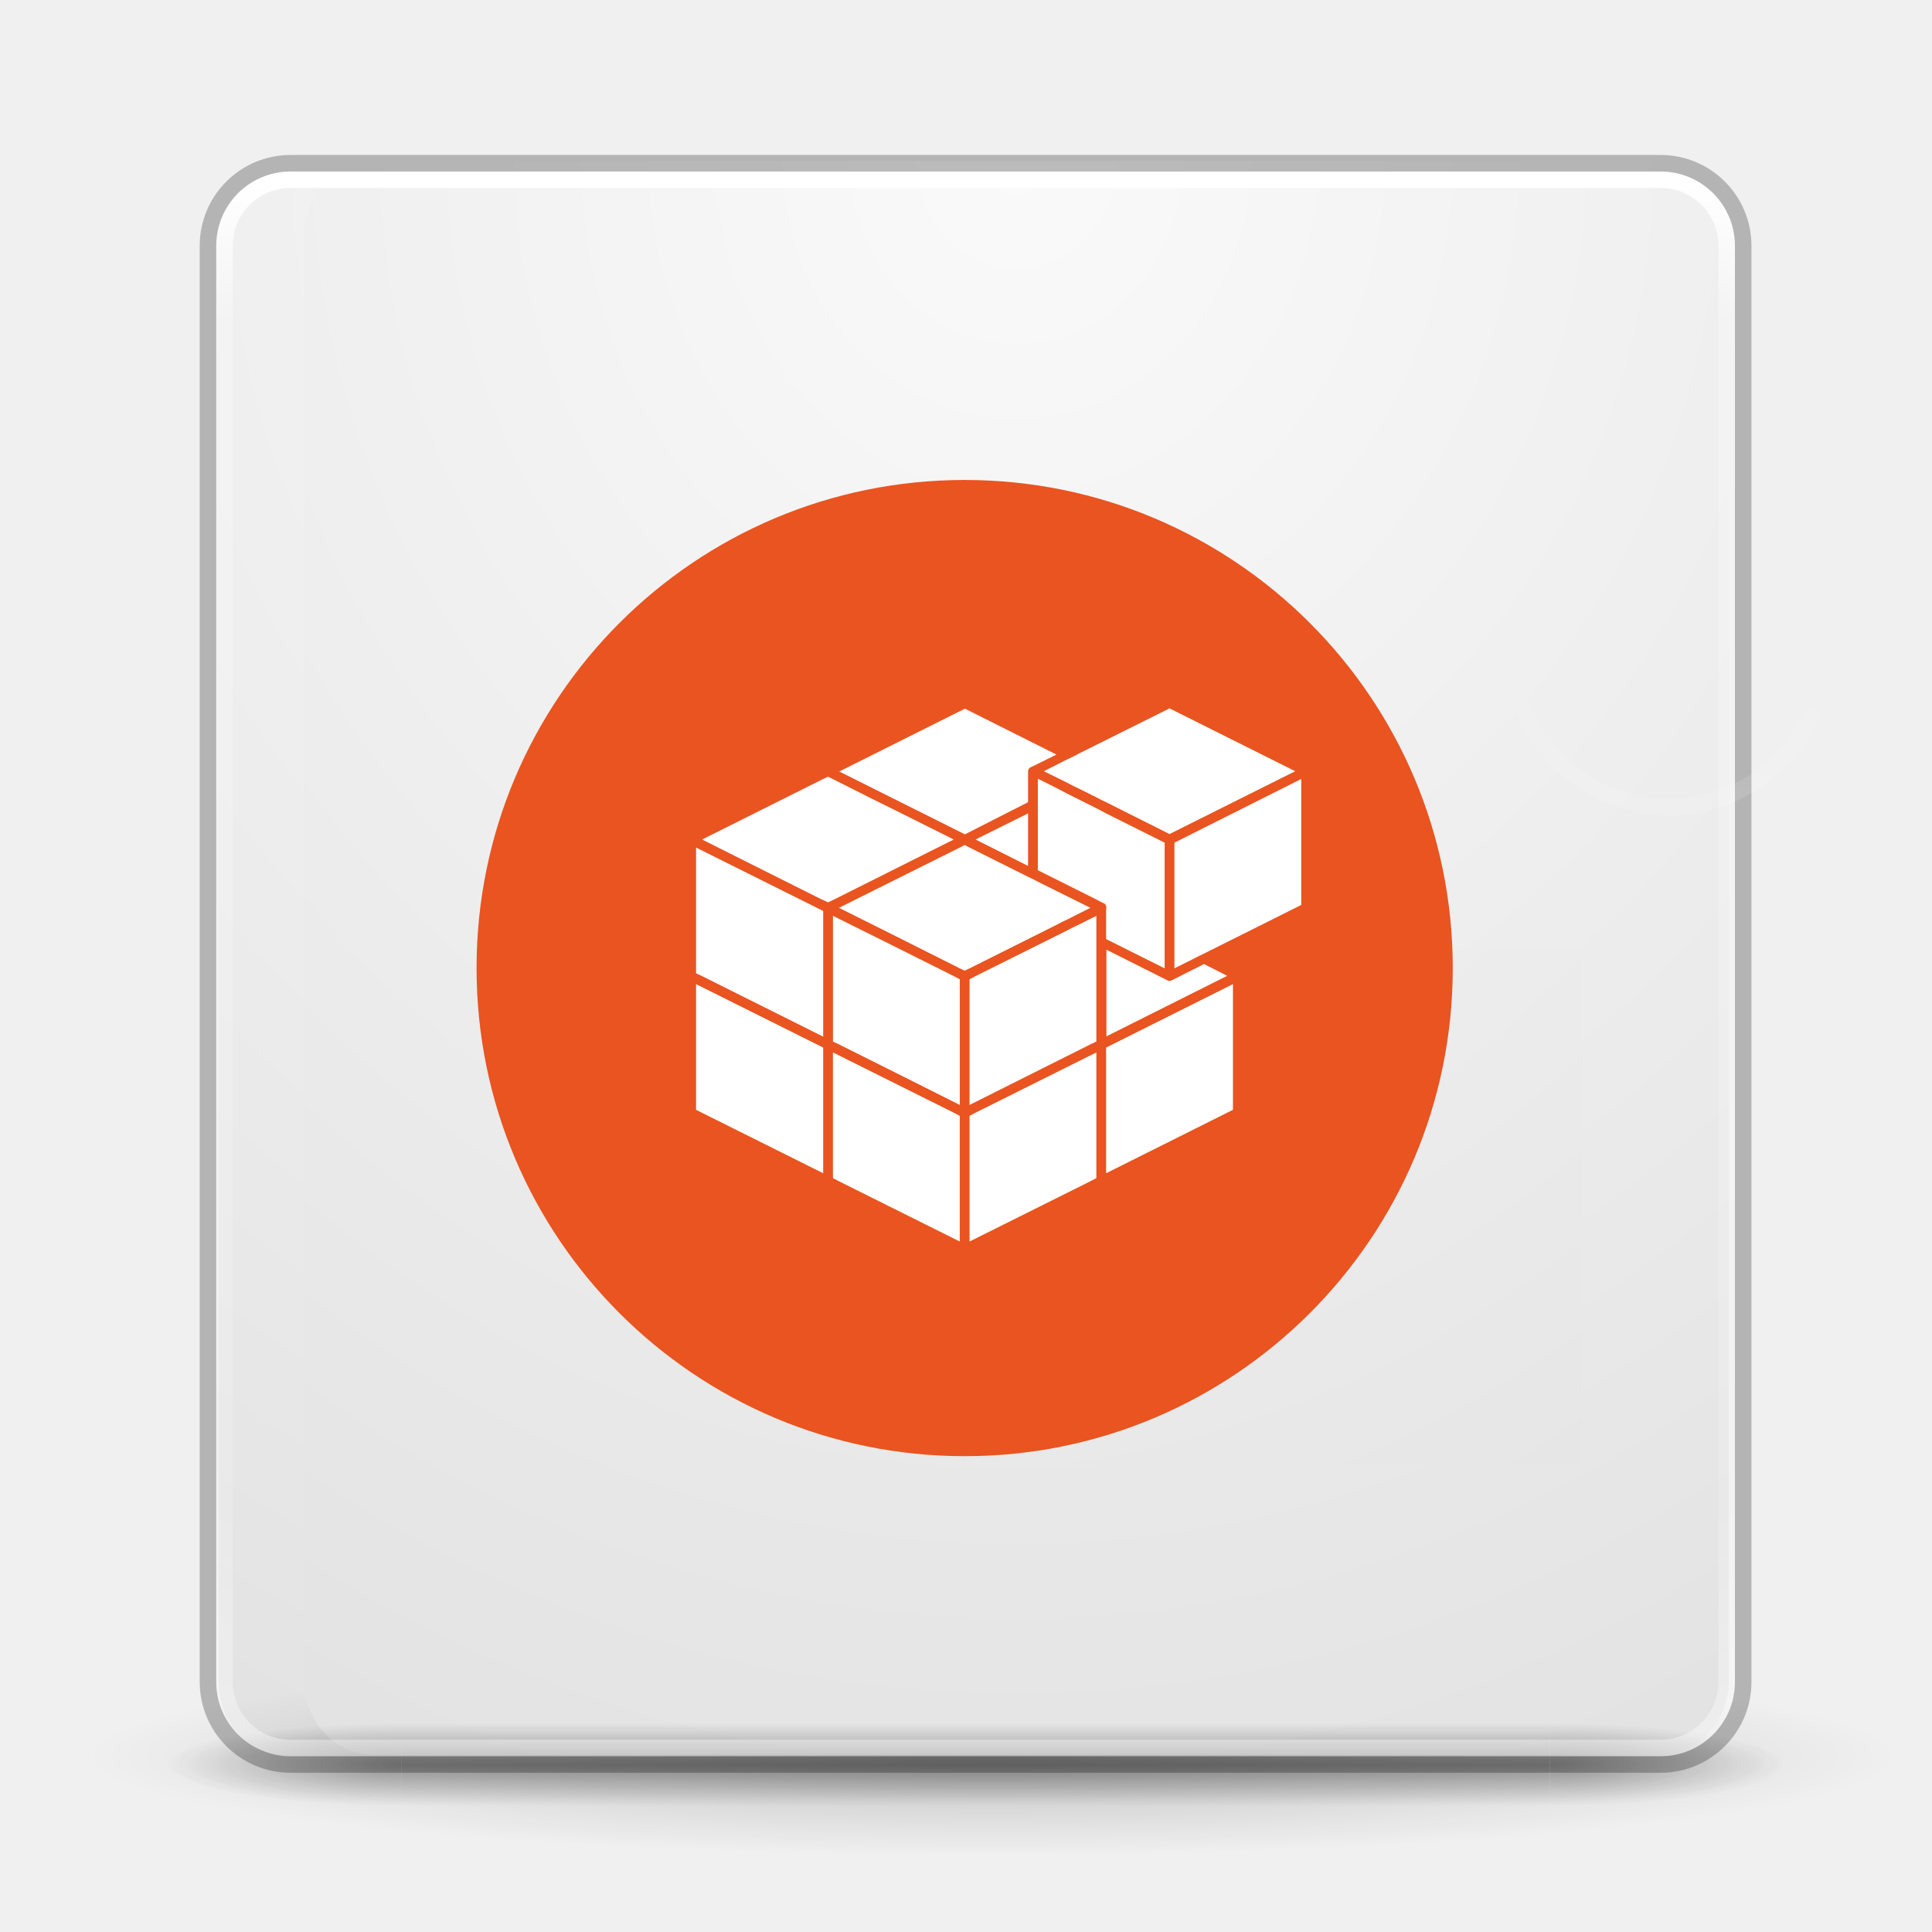
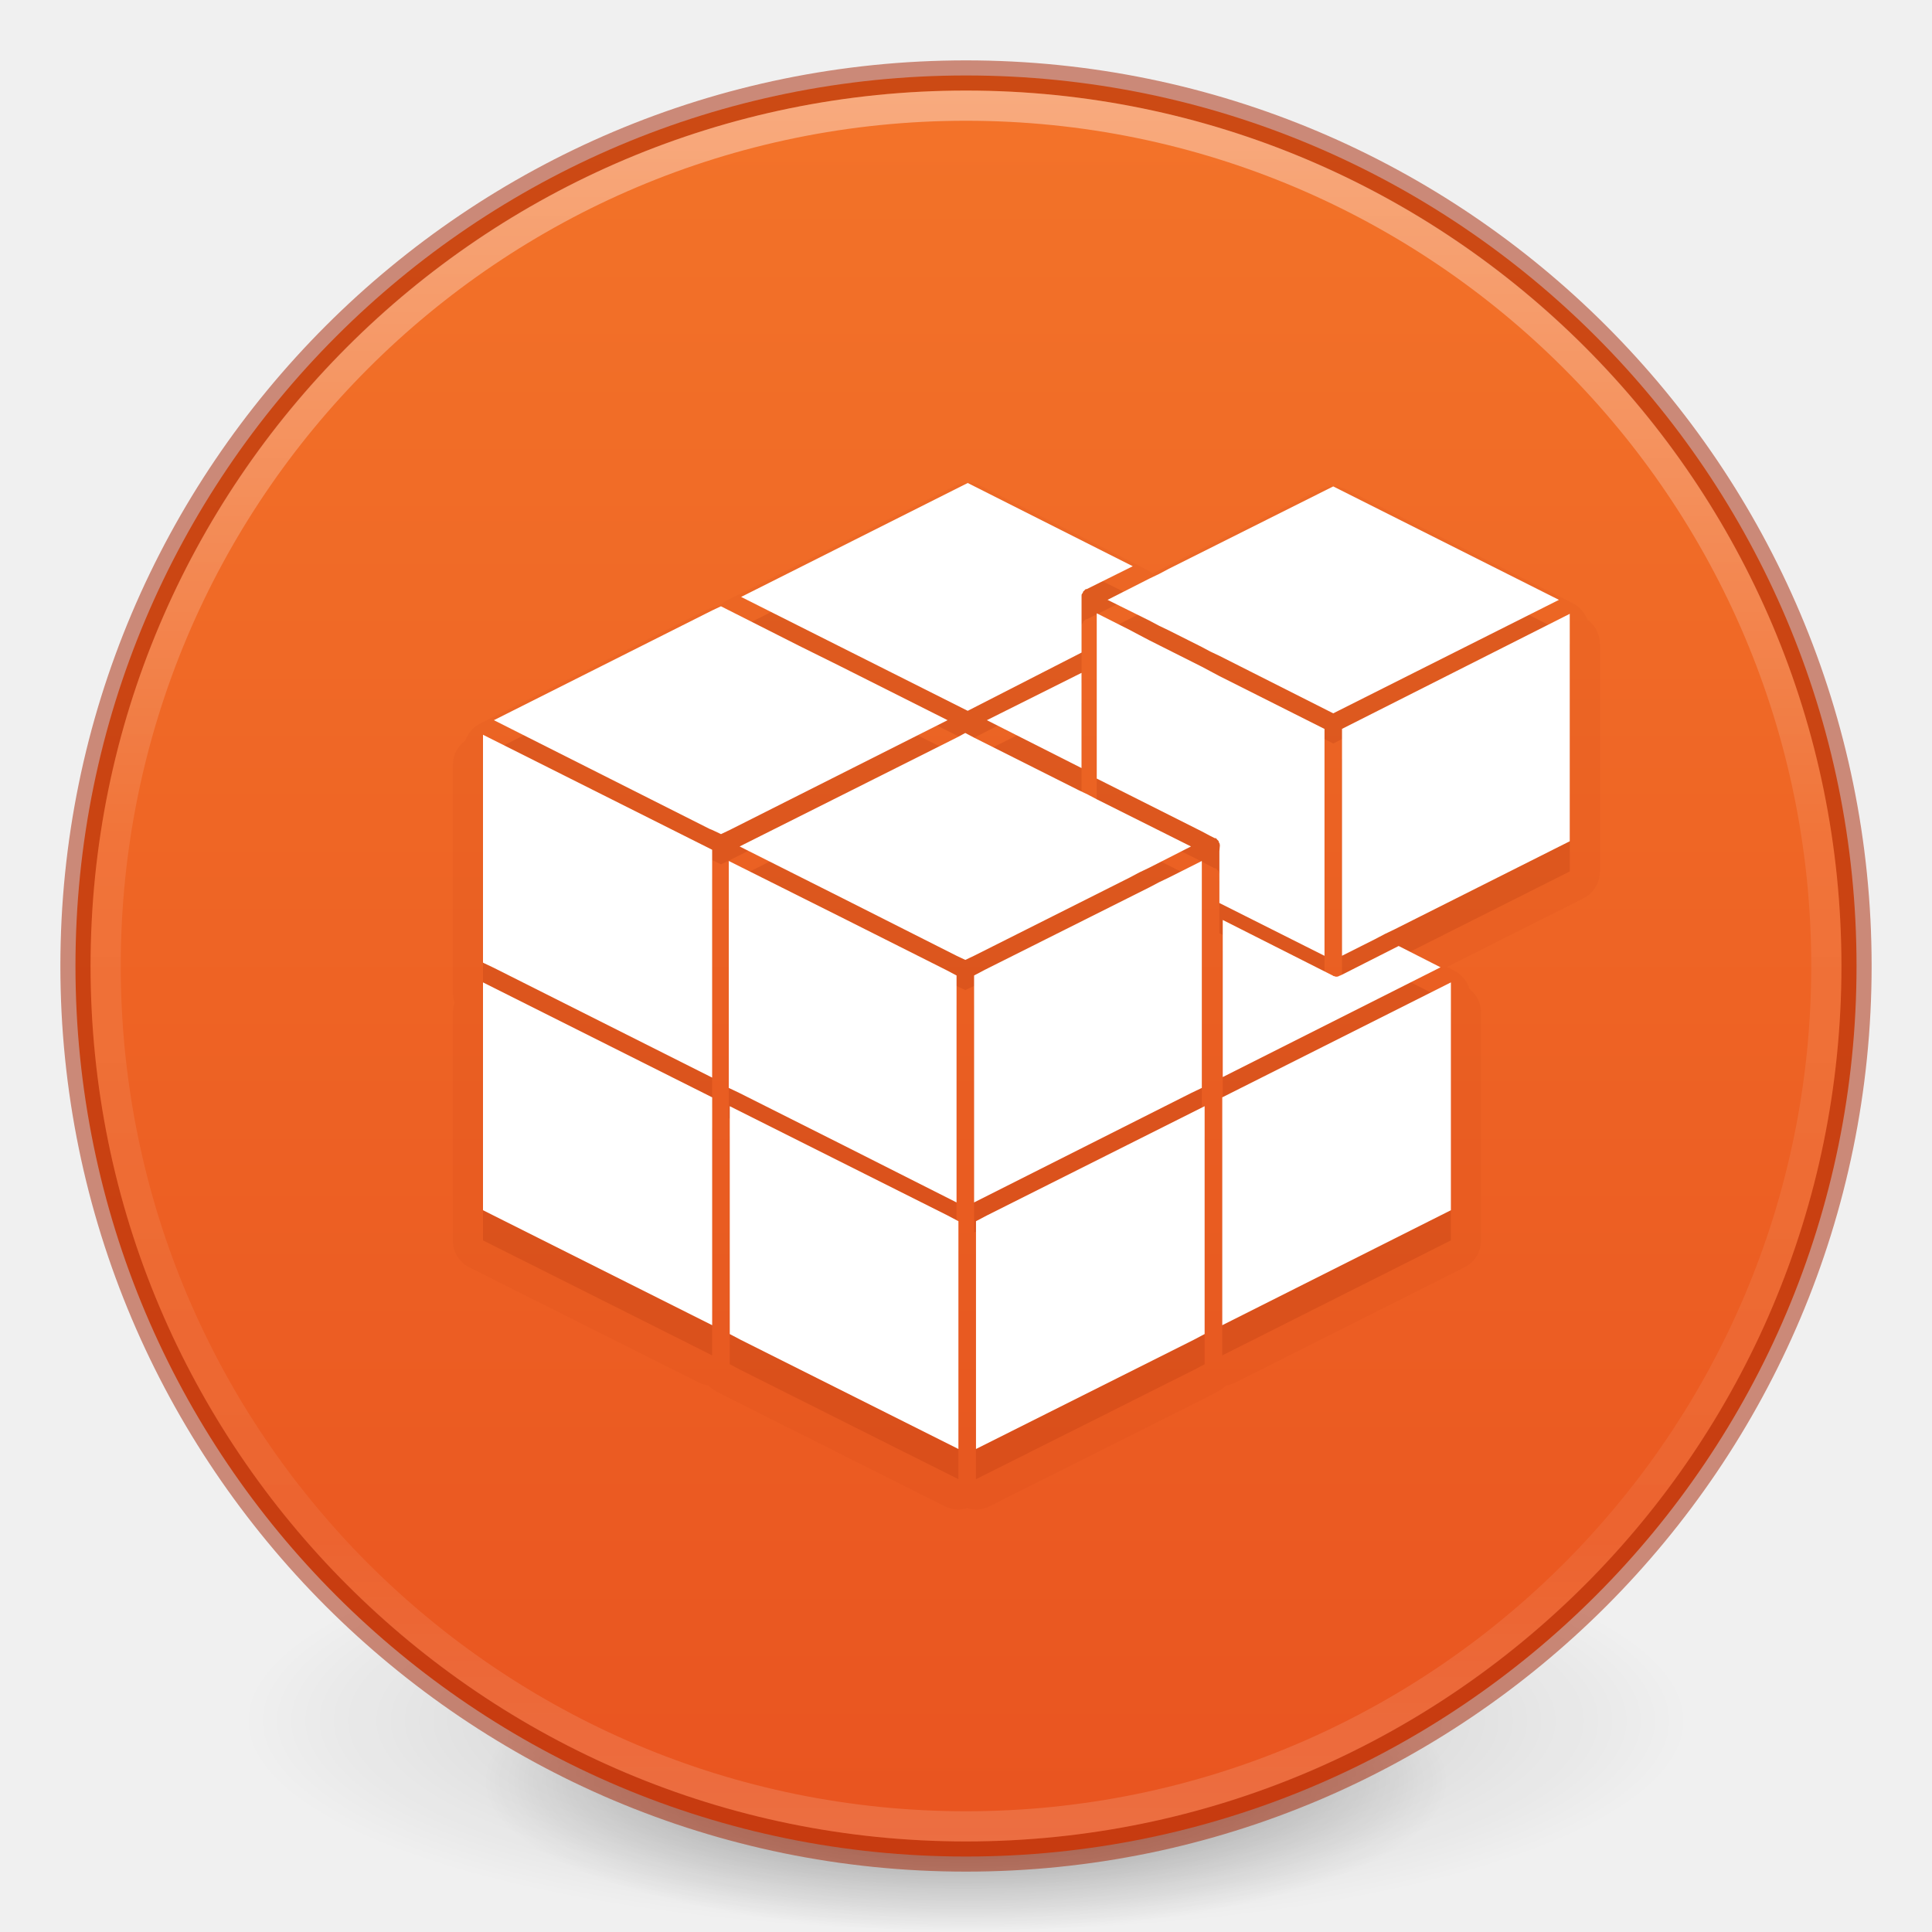
- <svg xmlns="http://www.w3.org/2000/svg" xmlns:xlink="http://www.w3.org/1999/xlink" version="1.1" width="128" height="128" id="svg4434">
-   <defs id="defs4436">
-     <linearGradient x1="24" y1="5.591" gradientTransform="matrix(2.689912,0,0,2.808139,0.07832917,-3.535995)" x2="24" gradientUnits="userSpaceOnUse" xlink:href="#linearGradient3924" y2="42.262" id="linearGradient4136" />
-     <linearGradient id="linearGradient3924">
-       <stop offset="0" stop-color="#fff" id="stop3926" />
-       <stop offset=".091" stop-opacity=".235" stop-color="#fff" id="stop3928" />
-       <stop offset="0.85" stop-opacity=".157" stop-color="#fff" id="stop3930" />
-       <stop offset="1" stop-opacity=".392" stop-color="#fff" id="stop3932" />
+ <svg xmlns="http://www.w3.org/2000/svg" xmlns:xlink="http://www.w3.org/1999/xlink" version="1.1" width="64" height="64" id="svg3489">
+   <defs id="defs3491">
+     <linearGradient x1="71.204" y1="15.369" x2="71.204" y2="40.496" id="linearGradient5013" xlink:href="#linearGradient4806" gradientUnits="userSpaceOnUse" gradientTransform="matrix(2.326875,0,0,2.326875,-135.9447,-32.84278)" />
+     <linearGradient id="linearGradient4806">
+       <stop id="stop4808" style="stop-color:#ffffff;stop-opacity:1" offset="0" />
+       <stop id="stop4810" style="stop-color:#ffffff;stop-opacity:0.235" offset="0.424" />
+       <stop id="stop4812" style="stop-color:#ffffff;stop-opacity:0.157" offset="0.821" />
+       <stop id="stop4814" style="stop-color:#ffffff;stop-opacity:0.392" offset="1" />
    </linearGradient>
-     <radialGradient r="2.5" gradientTransform="matrix(2.0039,0,0,1.4,25.877,-17.4)" cx="4.993" cy="43.5" gradientUnits="userSpaceOnUse" id="radialGradient4093">
-       <stop offset="0" stop-color="#181818" id="stop2883-0" />
-       <stop offset="1" stop-opacity="0" stop-color="#181818" id="stop2885-5" />
-     </radialGradient>
-     <radialGradient r="2.5" gradientTransform="matrix(2.0038,0,0,1.4,-21.419,-104.4)" cx="4.993" cy="43.5" gradientUnits="userSpaceOnUse" id="radialGradient4095">
-       <stop offset="0" stop-color="#181818" id="stop2889-9" />
-       <stop offset="1" stop-opacity="0" stop-color="#181818" id="stop2891-4" />
-     </radialGradient>
-     <linearGradient x1="25.058" y1="47.028" gradientTransform="matrix(0.87434,0,0,1,2.664,0)" x2="25.058" gradientUnits="userSpaceOnUse" y2="39.999" id="linearGradient4097">
-       <stop offset="0" stop-opacity="0" stop-color="#181818" id="stop2895-0" />
-       <stop offset=".5" stop-color="#181818" id="stop2897-2" />
-       <stop offset="1" stop-opacity="0" stop-color="#181818" id="stop2899-6" />
+     <radialGradient xlink:href="#linearGradient3820-7-2-6" id="radialGradient3300-1" gradientUnits="userSpaceOnUse" gradientTransform="matrix(0.3823536,7.5555777e-8,-1.8372241e-8,0.1115198,-5.925427,36.33585)" cx="99.189" cy="185.297" fx="99.189" fy="185.297" r="62.769" />
+     <linearGradient id="linearGradient3820-7-2-6">
+       <stop id="stop3822-2-6-0" style="stop-color:#000000;stop-opacity:1" offset="0" />
+       <stop id="stop3824-1-2-0" style="stop-color:#000000;stop-opacity:0" offset="1" />
    </linearGradient>
-     <linearGradient id="linearGradient3811">
-       <stop offset="0" id="stop3813" />
-       <stop offset="1" stop-opacity="0" id="stop3815" />
+     <radialGradient xlink:href="#linearGradient3820-7-2-6" id="radialGradient4192" gradientUnits="userSpaceOnUse" gradientTransform="matrix(0.2549024,5.3967361e-8,-1.2248161e-8,0.07965545,6.716382,44.24067)" cx="99.189" cy="185.297" fx="99.189" fy="185.297" r="62.769" />
+     <linearGradient id="linearGradient1225">
+       <stop id="stop1221" offset="0" style="stop-color:#f37329;stop-opacity:1" />
+       <stop id="stop1223" offset="1" style="stop-color:#e95420;stop-opacity:1" />
    </linearGradient>
-     <radialGradient r="35.338" gradientTransform="matrix(1.702208,0,0,0.1856964,72.5862,98.99652)" cx="-4.029" cy="93.468" gradientUnits="userSpaceOnUse" xlink:href="#linearGradient3811" id="radialGradient4432" />
-     <radialGradient r="27.5" gradientTransform="matrix(1.7133e-8 4.1073 -3.9361 1.7878e-8 82.09 -109.71)" cx="32" cy="4.342" gradientUnits="userSpaceOnUse" id="radialGradient3044">
-       <stop offset="0" stop-color="#fafafa" id="stop4634-68-8-0-2-9-4" />
-       <stop offset="1" stop-color="#e1e1e1" id="stop4636-8-21-7-1-4-8" />
-     </radialGradient>
-     <linearGradient x1="32" y1="18" gradientTransform="matrix(1.858986,0,0,5.831433,-60.1016,-109.5536)" x2="32" gradientUnits="userSpaceOnUse" xlink:href="#linearGradient3811" y2="33" id="linearGradient38386" />
-     <radialGradient r="4.5" gradientTransform="matrix(1,0,0,0.66667,16,6.6667)" cx="12.5" cy="20" gradientUnits="userSpaceOnUse" xlink:href="#linearGradient3811" id="radialGradient8807" />
-     <radialGradient r="4.5" gradientTransform="matrix(0.83333,0,0,0.55556,18.333,8.3889)" cx="12.5" cy="20" gradientUnits="userSpaceOnUse" xlink:href="#linearGradient3811" id="radialGradient8809" />
-     <radialGradient r="4.5" gradientTransform="matrix(1,0,0,0.66667,8,6.6667)" cx="12.5" cy="20" gradientUnits="userSpaceOnUse" xlink:href="#linearGradient3811" id="radialGradient8797" />
-     <radialGradient r="4.5" gradientTransform="matrix(0.83333,0,0,0.55556,10.333,8.3889)" cx="12.5" cy="20" gradientUnits="userSpaceOnUse" xlink:href="#linearGradient3811" id="radialGradient8799" />
-     <radialGradient r="4.5" gradientTransform="matrix(1,0,0,0.66667,24,6.6667)" cx="12.5" cy="20" gradientUnits="userSpaceOnUse" xlink:href="#linearGradient3811" id="radialGradient8817" />
-     <radialGradient r="4.5" gradientTransform="matrix(0.83333,0,0,0.55556,26.333,8.3889)" cx="12.5" cy="20" gradientUnits="userSpaceOnUse" xlink:href="#linearGradient3811" id="radialGradient8819" />
-     <radialGradient r="4.5" gradientTransform="matrix(1,0,0,0.66667,0,6.6667)" cx="12.5" cy="20" gradientUnits="userSpaceOnUse" xlink:href="#linearGradient3811" id="radialGradient8781" />
-     <radialGradient r="4.5" gradientTransform="matrix(0.83333,0,0,0.55556,2.3333,8.3889)" cx="12.5" cy="20" gradientUnits="userSpaceOnUse" xlink:href="#linearGradient3811" id="radialGradient8785" />
-     <linearGradient id="linearGradient8424">
-       <stop offset="0" stop-color="#fff" id="stop8426" />
-       <stop offset="1" stop-opacity="0" stop-color="#fff" id="stop8428" />
-     </linearGradient>
-     <linearGradient x1="9" y1="21" gradientTransform="matrix(3.463365,0,0,3.463365,58.16381,-17.53174)" x2="9" gradientUnits="userSpaceOnUse" xlink:href="#linearGradient8424" y2="18" id="linearGradient44241" />
-     <linearGradient x1="9" y1="21" gradientTransform="matrix(3.463365,0,0,3.463365,12.22914,-17.53174)" x2="9" gradientUnits="userSpaceOnUse" xlink:href="#linearGradient8424" y2="18" id="linearGradient44245" />
-     <linearGradient x1="20" y1="27" gradientTransform="matrix(2.6 0 0 2.3846 3.8 6.3077)" x2="20" gradientUnits="userSpaceOnUse" y2="38" id="linearGradient8827">
-       <stop offset="0" stop-color="#6db0de" id="stop8823" />
-       <stop offset="1" stop-color="#a4cae4" id="stop8825" />
-     </linearGradient>
-     <linearGradient x1="8" y1="15" gradientTransform="matrix(8.3334 0 0 7.7738 22.333 5.7794)" x2="8" gradientUnits="userSpaceOnUse" y2="10" id="linearGradient5610-3-8">
-       <stop offset="0" stop-color="#ae6a37" id="stop5606-8-2" />
-       <stop offset="1" stop-color="#d28e5b" id="stop5608-5-0" />
-     </linearGradient>
-     <linearGradient x1="9" y1="10" gradientTransform="matrix(8.3334 0 0 7.7738 22.333 5.7794)" x2="9" gradientUnits="userSpaceOnUse" y2="15" id="linearGradient5618-5-7">
-       <stop offset="0" stop-opacity=".625" stop-color="#492714" id="stop5614-2-5" />
-       <stop offset="1" stop-opacity=".77" stop-color="#6a3f1f" id="stop5616-0-2" />
-     </linearGradient>
-     <linearGradient x1="633.24" y1="225.82" gradientTransform="matrix(10.617 0 0 9.1124 -6632.9 -1979.7)" x2="633.24" gradientUnits="userSpaceOnUse" y2="230.21" id="linearGradient6572-9-1">
-       <stop offset="0" stop-color="#fff" id="stop6094" />
-       <stop offset=".1" stop-opacity=".235" stop-color="#fff" id="stop6096" />
-       <stop offset="0.975" stop-opacity=".157" stop-color="#fff" id="stop6098" />
-       <stop offset="1" stop-opacity=".392" stop-color="#fff" id="stop6100" />
-     </linearGradient>
-     <linearGradient x1="11" y1="34" gradientTransform="matrix(0 2.6364 -2.8462 0 144.77 40.182)" x2="23" gradientUnits="userSpaceOnUse" y2="34" id="linearGradient8537">
-       <stop offset="0" stop-color="#fff" id="stop3926-9-4-9-6" />
-       <stop offset=".063" stop-opacity=".235" stop-color="#fff" id="stop3928-9-8-6-5" />
-       <stop offset=".951" stop-opacity=".157" stop-color="#fff" id="stop3930-3-5-1-7" />
-       <stop offset="1" stop-opacity=".392" stop-color="#fff" id="stop3932-8-0-4-8" />
-     </linearGradient>
-     <linearGradient x1="9" y1="21" gradientTransform="matrix(3.1667 0 0 3.1667 -3.9167 -4.4167)" x2="9" gradientUnits="userSpaceOnUse" xlink:href="#linearGradient8424" y2="18" id="linearGradient44452" />
-     <linearGradient x1="71" y1="19" x2="71" gradientUnits="userSpaceOnUse" xlink:href="#linearGradient3924" y2="39" id="linearGradient44483" gradientTransform="matrix(1.093683,0,0,1.093683,-6.454237,-12.70127)" />
-     <radialGradient r="27.5" gradientTransform="matrix(-1.22595e-8,2.938974,2.816472,1.2792583e-8,30.61873,53.78159)" cx="32" cy="4.342" gradientUnits="userSpaceOnUse" id="radialGradient3044-3">
-       <stop offset="0" stop-color="#fafafa" id="stop4634-68-8-0-2-9-4-6" />
-       <stop offset="1" stop-color="#e1e1e1" id="stop4636-8-21-7-1-4-8-7" />
-     </radialGradient>
-     <linearGradient gradientTransform="matrix(1.777778,0,0,1.777778,-228.4795,-53.88708)" gradientUnits="userSpaceOnUse" xlink:href="#linearGradient5803-2" id="linearGradient3045-0" y2="54.78" x2="167.983" y1="8.508" x1="167.983" />
-     <linearGradient id="linearGradient5803-2">
-       <stop offset="0" style="stop-color:#fff5ef;stop-opacity:1" id="stop5805-1" />
-       <stop offset="1" style="stop-color:#fef8dd;stop-opacity:1" id="stop5807-6" />
-     </linearGradient>
-     <linearGradient gradientTransform="matrix(2.72973,0,0,2.72973,-1.513518,-62.51168)" gradientUnits="userSpaceOnUse" xlink:href="#linearGradient3924-6" id="linearGradient4136-3" y2="43" x2="24" y1="5" x1="24" />
-     <linearGradient id="linearGradient3924-6">
-       <stop offset="0" style="stop-color:#ffffff;stop-opacity:1" id="stop3926-7" />
-       <stop offset="0.063" style="stop-color:#ffffff;stop-opacity:0.235" id="stop3928-5" />
-       <stop offset="0.951" style="stop-color:#ffffff;stop-opacity:0.157" id="stop3930-3" />
-       <stop offset="1" style="stop-color:#ffffff;stop-opacity:0.392" id="stop3932-5" />
-     </linearGradient>
-     <radialGradient gradientTransform="matrix(0,25.08328,-30.79425,0,372.8166,-272.09)" gradientUnits="userSpaceOnUse" xlink:href="#linearGradient2867-449-88-871-390-598-476-591-434-148-57-177-8-3-3-6-4-8-8-8" id="radialGradient5264-4" fy="9.957" fx="6.2" r="12.672" cy="9.957" cx="6.73" />
-     <linearGradient id="linearGradient2867-449-88-871-390-598-476-591-434-148-57-177-8-3-3-6-4-8-8-8">
-       <stop offset="0" style="stop-color:#ffcd7d;stop-opacity:1" id="stop3750-1-0-7-6-6-1-3-9" />
-       <stop offset="0.262" style="stop-color:#fc8f36;stop-opacity:1" id="stop3752-3-7-4-0-32-8-923-0" />
-       <stop offset="0.705" style="stop-color:#e23a0e;stop-opacity:1" id="stop3754-1-8-5-2-7-6-7-1" />
-       <stop offset="1" style="stop-color:#ac441f;stop-opacity:1" id="stop3756-1-6-2-6-6-1-96-6" />
-     </linearGradient>
-     <radialGradient gradientTransform="matrix(2.003784,0,0,1.4,27.98813,-17.4)" gradientUnits="userSpaceOnUse" xlink:href="#linearGradient3688-166-749-5" id="radialGradient4093-6" fy="43.5" fx="4.993" r="2.5" cy="43.5" cx="4.993" />
-     <linearGradient id="linearGradient3688-166-749-5">
-       <stop offset="0" style="stop-color:#181818;stop-opacity:1" id="stop2883-0-2" />
-       <stop offset="1" style="stop-color:#181818;stop-opacity:0" id="stop2885-5-9" />
-     </linearGradient>
-     <radialGradient gradientTransform="matrix(2.003784,0,0,1.4,-20.01187,-104.4)" gradientUnits="userSpaceOnUse" xlink:href="#linearGradient3688-166-749-5" id="radialGradient4095-1" fy="43.5" fx="4.993" r="2.5" cy="43.5" cx="4.993" />
-     <linearGradient gradientUnits="userSpaceOnUse" xlink:href="#linearGradient3702-501-757-0" id="linearGradient4097-0" y2="39.999" x2="25.058" y1="47.028" x1="25.058" />
-     <linearGradient id="linearGradient3702-501-757-0">
-       <stop offset="0" style="stop-color:#181818;stop-opacity:0" id="stop2895-0-9" />
-       <stop offset="0.5" style="stop-color:#181818;stop-opacity:1" id="stop2897-2-3" />
-       <stop offset="1" style="stop-color:#181818;stop-opacity:0" id="stop2899-6-6" />
-     </linearGradient>
-     <radialGradient gradientTransform="matrix(1.556392,0,0,0.1697883,70.27035,38.1321)" gradientUnits="userSpaceOnUse" xlink:href="#linearGradient3811" id="radialGradient3954" fy="93.468" fx="-4.029" r="35.338" cy="93.468" cx="-4.029" />
-     <radialGradient r="27.5" gradientTransform="matrix(1.7351173e-8,4.466979,-3.986223,1.9443588e-8,78.36797,-131.3117)" cx="32" cy="4.342" gradientUnits="userSpaceOnUse" id="radialGradient3044-37">
-       <stop offset="0" stop-color="#fafafa" id="stop4634-68-8-0-2-9-4-5" />
-       <stop offset="1" stop-color="#e1e1e1" id="stop4636-8-21-7-1-4-8-9" />
-     </radialGradient>
-     <radialGradient r="27.5" gradientTransform="matrix(-1.7577738e-8,4.518937,4.038273,1.9669749e-8,49.81466,-134.2631)" cx="32" cy="4.342" gradientUnits="userSpaceOnUse" id="radialGradient3044-37-2">
-       <stop offset="0" stop-color="#fafafa" id="stop4634-68-8-0-2-9-4-5-2" />
-       <stop offset="1" stop-color="#e1e1e1" id="stop4636-8-21-7-1-4-8-9-8" />
-     </radialGradient>
-     <linearGradient xlink:href="#linearGradient8424" id="linearGradient4270" gradientUnits="userSpaceOnUse" gradientTransform="matrix(3.463365,0,0,3.463365,81.13147,-17.53174)" x1="9" y1="21" x2="9" y2="18" />
+     <linearGradient gradientTransform="matrix(0.5673077,0,0,0.5673077,-4.591344,-5.441276)" gradientUnits="userSpaceOnUse" y2="118.048" x2="64.5" y1="13.998" x1="64.5" id="linearGradient1227" xlink:href="#linearGradient1225" />
  </defs>
-   <path d="M 27.623,85.72 40.924,72.419" id="path8525" style="opacity:0.2;fill:none;stroke:#ffffff;stroke-width:1.478px;stroke-linecap:round" />
-   <path d="m 19.032,11.932 c -2.525,0 -4.557,2.183 -4.557,4.894 l 0,94.619 c 0,2.711 2.033,4.894 4.557,4.894 l 84.057,0 c 2.525,0 4.557,-2.183 4.557,-4.894 l 0,-94.619 c 0,-2.711 -2.033,-4.894 -4.557,-4.894 z m 5.064,51.66 39.497,0 0,33.715 -39.497,0 z" style="color:#000000;fill:url(#radialGradient3044-37)" id="rect5505-21-3" />
-   <path d="M 40.924,62.074 54.225,48.773" id="path8527" style="opacity:0.2;fill:none;stroke:#ffffff;stroke-width:1.478px;stroke-linecap:round" />
-   <path d="m 125.881,116.353 c -0.007,3.624 -26.935,6.561 -60.153,6.561 -33.217,0 -60.146,-2.937 -60.153,-6.561 -0.006,-3.625 26.926,-6.563 60.153,-6.563 33.226,0 60.159,2.939 60.153,6.563 z" style="color:#000000;opacity:0.2;fill:url(#radialGradient4432)" id="path3041" />
-   <path d="m 109.926,10.647 c 2.558,0 4.617,2.208 4.617,4.951 l 0,95.719 c 0,2.743 -2.059,4.951 -4.617,4.951 l -85.155,0 c -2.558,0 -4.617,-2.208 -4.617,-4.951 l 0,-95.719 c 0,-2.743 2.059,-4.951 4.617,-4.951 z m -5.13,52.26 -40.012,0 0,34.107 40.012,0 z" style="color:#000000;fill:url(#radialGradient3044-37-2)" id="rect5505-21-3-9" />
-   <g transform="matrix(2.952943,0,0,0.6076063,-5.141818,91.07936)" id="g2036">
-     <g transform="matrix(1.0526,0,0,1.2857,-1.2632,-13.429)" id="g3712" style="opacity:0.4">
-       <rect x="35.889" y="40" width="5" height="7" id="rect2801" style="fill:url(#radialGradient4093)" />
-       <rect x="-11.407" y="-47" width="5" height="7" transform="scale(-1,-1)" id="rect3696" style="fill:url(#radialGradient4095)" />
-       <rect x="11.407" y="40" width="24.482" height="7" id="rect3700" style="fill:url(#linearGradient4097)" />
-     </g>
+   <g transform="translate(1.55e-6,-0.00183192)" id="g4198">
+     <path d="m 56,57.002 a 24,6.999 0 1 1 -48,0 24,6.999 0 1 1 48,0 z" id="path3818-0" style="opacity:0.2;fill:url(#radialGradient3300-1);fill-opacity:1;stroke:none" />
+     <path style="opacity:0.4;fill:url(#radialGradient4192);fill-opacity:1;stroke:none" id="path4190" d="m 48,59.002 a 16,4.999 0 1 1 -32,0 16,4.999 0 1 1 32,0 z" />
  </g>
-   <path d="M 51.269,75.375 64.57,62.074" id="path8592" style="opacity:0.2;fill:none;stroke:#ffffff;stroke-width:1.478px;stroke-linecap:round" />
-   <rect x="14.873" y="11.909" width="99.525" height="103.9" ry="4.375" rx="4.375" id="rect6741-7" style="fill:none;stroke:url(#linearGradient4136);stroke-width:1.094;stroke-linecap:round;stroke-linejoin:round" />
-   <circle class="st1" cx="63.911" cy="64.137" r="32.338" id="circle7" style="fill:#e95420" />
-   <path class="st2" d="m 68.112,53.89 -3.479,1.73 3.479,1.749 z m 0,-0.741 0,-2.072 c 0,-0.038 0,-0.057 0.019,-0.076 0,0 0,-0.019 0.019,-0.019 0,-0.019 0.019,-0.038 0.019,-0.057 0,-0.019 0.019,-0.019 0.019,-0.019 l 0.038,-0.038 0.019,-0.019 0.019,-0.019 0.038,0 1.692,-0.837 -6.065,-3.042 -8.327,4.163 8.327,4.163 4.182,-2.129 z m -21.996,20.38 8.422,4.202 0,-8.327 -8.422,-4.202 z m 8.004,-13.384 -8.004,-3.992 0,8.327 0.038,0.019 0.361,0.171 8.023,4.011 0,-8.327 -0.038,-0.019 z m 9.068,-4.525 -3.954,-1.977 -1.502,-0.741 -2.871,-1.445 -0.323,0.152 -8.023,4.011 7.928,3.973 0.095,0.038 0.323,0.152 0.323,-0.152 z m 10.095,22.11 8.403,-4.202 0,-8.327 -8.403,4.202 z m 4.202,-12.738 c -0.019,0 -0.057,0 -0.076,-0.019 l -0.019,0 c -0.019,0 -0.019,0 -0.038,-0.019 l -4.049,-2.034 0,5.741 8.004,-4.011 -1.54,-0.779 -2.11,1.065 c -0.019,0 -0.019,0 -0.038,0.019 l -0.019,0 c -0.057,0.038 -0.095,0.038 -0.114,0.038 z m -13.213,8.916 -0.038,0.019 0,8.327 8.004,-3.992 0.361,-0.19 0.038,-0.019 0,-8.327 -8.004,3.992 z m -1.084,-0.19 -8.004,-3.992 0,8.327 0.038,0.019 0.361,0.19 8.004,3.992 0,-8.327 -0.038,-0.019 z" id="path9" style="fill:#ffffff" />
-   <rect x="13.779" y="10.815" width="101.712" height="106.087" ry="5.468" rx="5.468" style="color:#000000;opacity:0.25;fill:none;stroke:#000000;stroke-width:1.094" id="rect5505-21-3-1" />
-   <path class="st2" d="m 77.808,55.829 0,8.327 1.217,-0.608 0.361,-0.19 0.361,-0.171 6.464,-3.232 0,-8.346 z m -4.525,4.487 0,1.901 3.878,1.939 0,-8.327 -3.878,-1.939 -0.323,-0.171 -0.323,-0.171 -1.939,-0.97 -0.361,-0.19 -0.361,-0.19 -1.217,-0.608 0,6.065 3.878,1.939 0.323,0.171 0.152,0.076 0.038,0 c 0.019,0 0.019,0.019 0.019,0.019 0.019,0 0.019,0.019 0.019,0.019 l 0.038,0.038 0.019,0.019 c 0.019,0.019 0.019,0.038 0.019,0.057 0,0 0,0.019 0.019,0.019 0,0.019 0.019,0.057 0.019,0.095 l -0.019,0.209 z m -2.586,-8.46 0.361,0.19 0.361,0.171 1.217,0.608 0.323,0.171 0.323,0.152 4.202,2.11 8.327,-4.163 -8.327,-4.163 -6.065,3.023 -0.361,0.19 -0.361,0.171 -1.54,0.779 z" id="path11" style="fill:#ffffff" />
-   <path class="st2" d="m 71.059,61.456 -0.361,0.19 -6.065,3.023 -0.361,0.19 -0.038,0.019 0,8.327 8.004,-4.011 0.361,-0.171 0.038,-0.019 0,-8.327 -1.217,0.608 z m -7.509,3.403 -0.361,-0.19 -3.954,-1.977 -4.049,-2.015 0,8.327 0.038,0.019 0.361,0.171 3.802,1.901 4.202,2.11 0,-8.327 z m 6.426,-3.574 0.361,-0.19 0.361,-0.171 1.54,-0.779 -3.479,-1.73 -0.323,-0.171 -0.323,-0.152 -3.878,-1.939 -0.323,-0.171 -0.323,0.171 -8.004,3.992 3.802,1.901 4.202,2.11 0.323,0.152 0.323,-0.152 z" id="path13" style="fill:#ffffff" />
-   <circle id="use44205" style="color:#000000;opacity:0.4;isolation:auto;mix-blend-mode:normal;solid-color:#000000;fill:none;stroke:url(#linearGradient4270);stroke-width:1.094;stroke-linecap:round;stroke-linejoin:round;stroke-opacity:0.392;color-rendering:auto;image-rendering:auto;shape-rendering:auto" cy="43.077" cx="110.57" r="10.39" />
+   <circle class="st1" cx="32" cy="32" r="29.5" id="circle7" style="opacity:1;fill:url(#linearGradient1227);fill-opacity:1;stroke-width:1" />
+   <path style="color:#000000;display:inline;overflow:visible;visibility:visible;opacity:0.5;fill:none;stroke:#a62100;stroke-width:1;stroke-linecap:round;stroke-linejoin:round;stroke-miterlimit:4;stroke-dasharray:none;stroke-dashoffset:0;stroke-opacity:1;marker:none;enable-background:accumulate;font-variation-settings:normal;vector-effect:none;fill-opacity:0" id="path2555-7-1" d="m 32,2.5 c -16.277,0 -29.5,13.223 -29.5,29.5 0,16.277 13.223,29.5 29.5,29.5 16.277,0 29.5,-13.223 29.5,-29.5 C 61.5,15.723 48.277,2.5 32,2.5 Z" />
+   <path style="color:#000000;display:inline;overflow:visible;visibility:visible;opacity:0.4;fill:none;stroke:url(#linearGradient5013);stroke-width:1;stroke-linecap:round;stroke-linejoin:round;stroke-miterlimit:4;stroke-dasharray:none;stroke-dashoffset:0;stroke-opacity:1;marker:none;enable-background:accumulate" id="path3019" d="m 60.5,32 c 0,15.74 -12.76,28.5 -28.5,28.5 -15.74,0 -28.5,-12.76 -28.5,-28.5 0,-15.74 12.76,-28.5 28.5,-28.5 15.74,0 28.5,12.76 28.5,28.5 z" />
+   <path d="m 32.023,16 a 1,1 0 0 0 -0.416,0.107 l -7.506,3.773 a 1,1 0 0 0 -0.275,0.205 1,1 0 0 0 -0.369,0.094 l -0.291,0.137 a 1,1 0 0 0 -0.023,0.012 l -7.232,3.637 A 1,1 0 0 0 15.416,24.529 1,1 0 0 0 15,25.34 v 7.549 a 1,1 0 0 0 0.057,0.326 A 1,1 0 0 0 15,33.543 v 7.547 a 1,1 0 0 0 0.551,0.895 l 7.592,3.809 a 1,1 0 0 0 0.314,0.096 1,1 0 0 0 0.248,0.188 l 0.033,0.018 a 1,1 0 0 0 0.004,0.002 l 0.328,0.172 a 1,1 0 0 0 0.016,0.008 l 7.213,3.619 a 1,1 0 0 0 0.74,0.061 1,1 0 0 0 0.742,-0.061 l 7.215,-3.619 a 1,1 0 0 0 0.02,-0.012 l 0.324,-0.172 0.033,-0.016 a 1,1 0 0 0 0.244,-0.186 1,1 0 0 0 0.002,0 1,1 0 0 0 0.318,-0.1 l 7.574,-3.809 A 1,1 0 0 0 49.062,41.09 v -7.547 a 1,1 0 0 0 -0.385,-0.787 1,1 0 0 0 -0.504,-0.604 L 47.936,32.031 52.449,29.762 A 1,1 0 0 0 53,28.869 v -7.535 a 1,1 0 0 0 -0.422,-0.814 1,1 0 0 0 -0.486,-0.541 l -7.479,-3.758 a 1,1 0 0 0 -0.896,-0.002 l -5.445,2.729 a 1,1 0 0 0 -0.023,0.012 L 38.174,19 A 1,1 0 0 0 37.975,18.865 L 32.508,16.107 A 1,1 0 0 0 32.023,16 Z" id="path9-3-6" style="font-variation-settings:normal;opacity:0.05;vector-effect:none;fill:#8f1c00;fill-opacity:1;stroke-width:1;stroke-linecap:butt;stroke-linejoin:miter;stroke-miterlimit:4;stroke-dasharray:none;stroke-dashoffset:0;stroke-opacity:1" />
+   <path style="opacity:0.15;fill:#8d1c00;stroke-width:1;font-variation-settings:normal;vector-effect:none;fill-opacity:1;stroke-linecap:butt;stroke-linejoin:miter;stroke-miterlimit:4;stroke-dasharray:none;stroke-dashoffset:0;stroke-opacity:1" d="m 32.057,17 -7.506,3.774 7.506,3.773 3.771,-1.93 v -1.878 c 0,-0.034 4.56e-4,-0.052 0.018,-0.069 0,0 -5.66e-4,-0.016 0.016,-0.016 0,-0.017 0.018,-0.034 0.018,-0.052 0,-0.017 0.016,-0.018 0.016,-0.018 l 0.035,-0.035 0.016,-0.016 0.018,-0.018 h 0.034 l 1.525,-0.758 z m 12.108,0.113 -5.445,2.728 -0.324,0.172 -0.324,0.155 -1.383,0.703 1.383,0.686 0.324,0.172 0.324,0.155 1.092,0.549 0.291,0.155 0.29,0.137 3.772,1.905 7.477,-3.759 z m -20.282,3.971 -0.291,0.137 -7.231,3.636 7.146,3.602 0.086,0.034 0.291,0.138 0.291,-0.138 7.215,-3.636 -3.564,-1.792 -1.355,-0.672 z m 12.448,0.232 v 5.475 l 3.482,1.751 0.291,0.155 0.136,0.068 h 0.034 c 0.017,0 0.016,0.018 0.016,0.018 0.017,0 0.018,0.018 0.018,0.018 l 0.034,0.034 0.018,0.018 c 0.017,0.017 0.016,0.034 0.016,0.052 0,0 5.56e-4,0.016 0.018,0.016 0,0.017 0.016,0.051 0.016,0.086 l -0.016,0.19 v 1.716 l 3.482,1.75 v -7.516 l -3.482,-1.751 -0.29,-0.155 -0.291,-0.155 -1.74,-0.875 -0.325,-0.171 -0.324,-0.172 z M 52,21.334 44.456,25.145 v 7.516 l 1.092,-0.549 0.324,-0.171 0.324,-0.155 L 52,28.868 Z m -16.173,1.955 -3.136,1.568 3.136,1.586 z m -3.85,1.992 -0.29,0.155 -7.186,3.604 3.413,1.716 3.773,1.905 0.29,0.137 0.29,-0.137 5.155,-2.591 0.324,-0.172 0.325,-0.155 1.382,-0.703 -3.123,-1.563 -0.29,-0.154 -0.29,-0.138 -3.483,-1.75 z M 16,25.34 v 7.548 l 0.034,0.018 0.326,0.155 7.231,3.636 v -7.547 l -0.034,-0.018 -0.343,-0.172 z m 8.142,4.181 v 7.518 l 0.034,0.016 0.325,0.155 3.413,1.716 3.773,1.906 v -7.518 l -0.034,-0.018 -0.325,-0.171 -3.55,-1.785 z m 15.67,0 -1.092,0.549 -0.324,0.155 -0.324,0.171 -5.446,2.729 -0.324,0.171 -0.034,0.018 v 7.518 l 7.186,-3.622 0.324,-0.155 0.034,-0.016 z m 0.693,1.954 v 5.204 l 7.215,-3.636 -1.388,-0.706 -1.903,0.965 c -0.017,0 -0.017,2.92e-4 -0.034,0.018 h -0.018 c -0.051,0.034 -0.085,0.034 -0.102,0.034 -0.017,0 -0.052,-2.97e-4 -0.069,-0.018 h -0.016 c -0.017,0 -0.017,7.85e-4 -0.034,-0.016 z M 16,33.543 v 7.547 l 7.592,3.809 v -7.548 z m 32.063,0 -7.574,3.808 v 7.548 l 7.574,-3.809 z m -23.889,4.101 v 7.548 l 0.034,0.018 0.326,0.172 L 31.749,49 v -7.547 l -0.035,-0.018 -0.325,-0.172 z m 15.731,0 -7.214,3.62 -0.326,0.172 -0.034,0.018 V 49 l 7.215,-3.618 0.325,-0.172 0.034,-0.018 z" id="path9-3" />
+   <path style="opacity:1;fill:#ffffff;stroke-width:1" d="m 32.057,16 -7.506,3.774 7.506,3.773 3.771,-1.93 v -1.878 c 0,-0.034 4.56e-4,-0.052 0.018,-0.069 0,0 -5.66e-4,-0.016 0.016,-0.016 0,-0.017 0.018,-0.034 0.018,-0.052 0,-0.017 0.016,-0.018 0.016,-0.018 l 0.035,-0.035 0.016,-0.016 0.018,-0.018 h 0.034 l 1.525,-0.758 z m 12.108,0.113 -5.445,2.728 -0.324,0.172 -0.324,0.155 -1.383,0.703 1.383,0.686 0.324,0.172 0.324,0.155 1.092,0.549 0.291,0.155 0.29,0.137 3.772,1.905 7.477,-3.759 z m -20.282,3.971 -0.291,0.137 -7.231,3.636 7.146,3.602 0.086,0.034 0.291,0.138 0.291,-0.138 7.215,-3.636 -3.564,-1.792 -1.355,-0.672 z m 12.448,0.232 v 5.475 l 3.482,1.751 0.291,0.155 0.136,0.068 h 0.034 c 0.017,0 0.016,0.018 0.016,0.018 0.017,0 0.018,0.018 0.018,0.018 l 0.034,0.034 0.018,0.018 c 0.017,0.017 0.016,0.034 0.016,0.052 0,0 5.56e-4,0.016 0.018,0.016 0,0.017 0.016,0.051 0.016,0.086 l -0.016,0.19 v 1.716 l 3.482,1.75 v -7.516 l -3.482,-1.751 -0.29,-0.155 -0.291,-0.155 -1.74,-0.875 -0.325,-0.171 -0.324,-0.172 z M 52,20.334 44.456,24.145 v 7.516 l 1.092,-0.549 0.324,-0.171 0.324,-0.155 L 52,27.868 Z m -16.173,1.955 -3.136,1.568 3.136,1.586 z m -3.85,1.992 -0.29,0.155 -7.186,3.604 3.413,1.716 3.773,1.905 0.29,0.137 0.29,-0.137 5.155,-2.591 0.324,-0.172 0.325,-0.155 1.382,-0.703 -3.123,-1.563 -0.29,-0.154 -0.29,-0.138 -3.483,-1.75 z M 16,24.34 v 7.548 l 0.034,0.018 0.326,0.155 7.231,3.636 v -7.547 l -0.034,-0.018 -0.343,-0.172 z m 8.142,4.181 v 7.518 l 0.034,0.016 0.325,0.155 3.413,1.716 3.773,1.906 v -7.518 l -0.034,-0.018 -0.325,-0.171 -3.55,-1.785 z m 15.67,0 -1.092,0.549 -0.324,0.155 -0.324,0.171 -5.446,2.729 -0.324,0.171 -0.034,0.018 v 7.518 l 7.186,-3.622 0.324,-0.155 0.034,-0.016 z m 0.693,1.954 v 5.204 l 7.215,-3.636 -1.388,-0.706 -1.903,0.965 c -0.017,0 -0.017,2.92e-4 -0.034,0.018 h -0.018 c -0.051,0.034 -0.085,0.034 -0.102,0.034 -0.017,0 -0.052,-2.97e-4 -0.069,-0.018 h -0.016 c -0.017,0 -0.017,7.85e-4 -0.034,-0.016 z M 16,32.543 v 7.547 l 7.592,3.809 v -7.548 z m 32.063,0 -7.574,3.808 v 7.548 l 7.574,-3.809 z m -23.889,4.101 v 7.548 l 0.034,0.018 0.326,0.172 L 31.749,48 v -7.547 l -0.035,-0.018 -0.325,-0.172 z m 15.731,0 -7.214,3.62 -0.326,0.172 -0.034,0.018 V 48 l 7.215,-3.618 0.325,-0.172 0.034,-0.018 z" id="path9" />
</svg>
